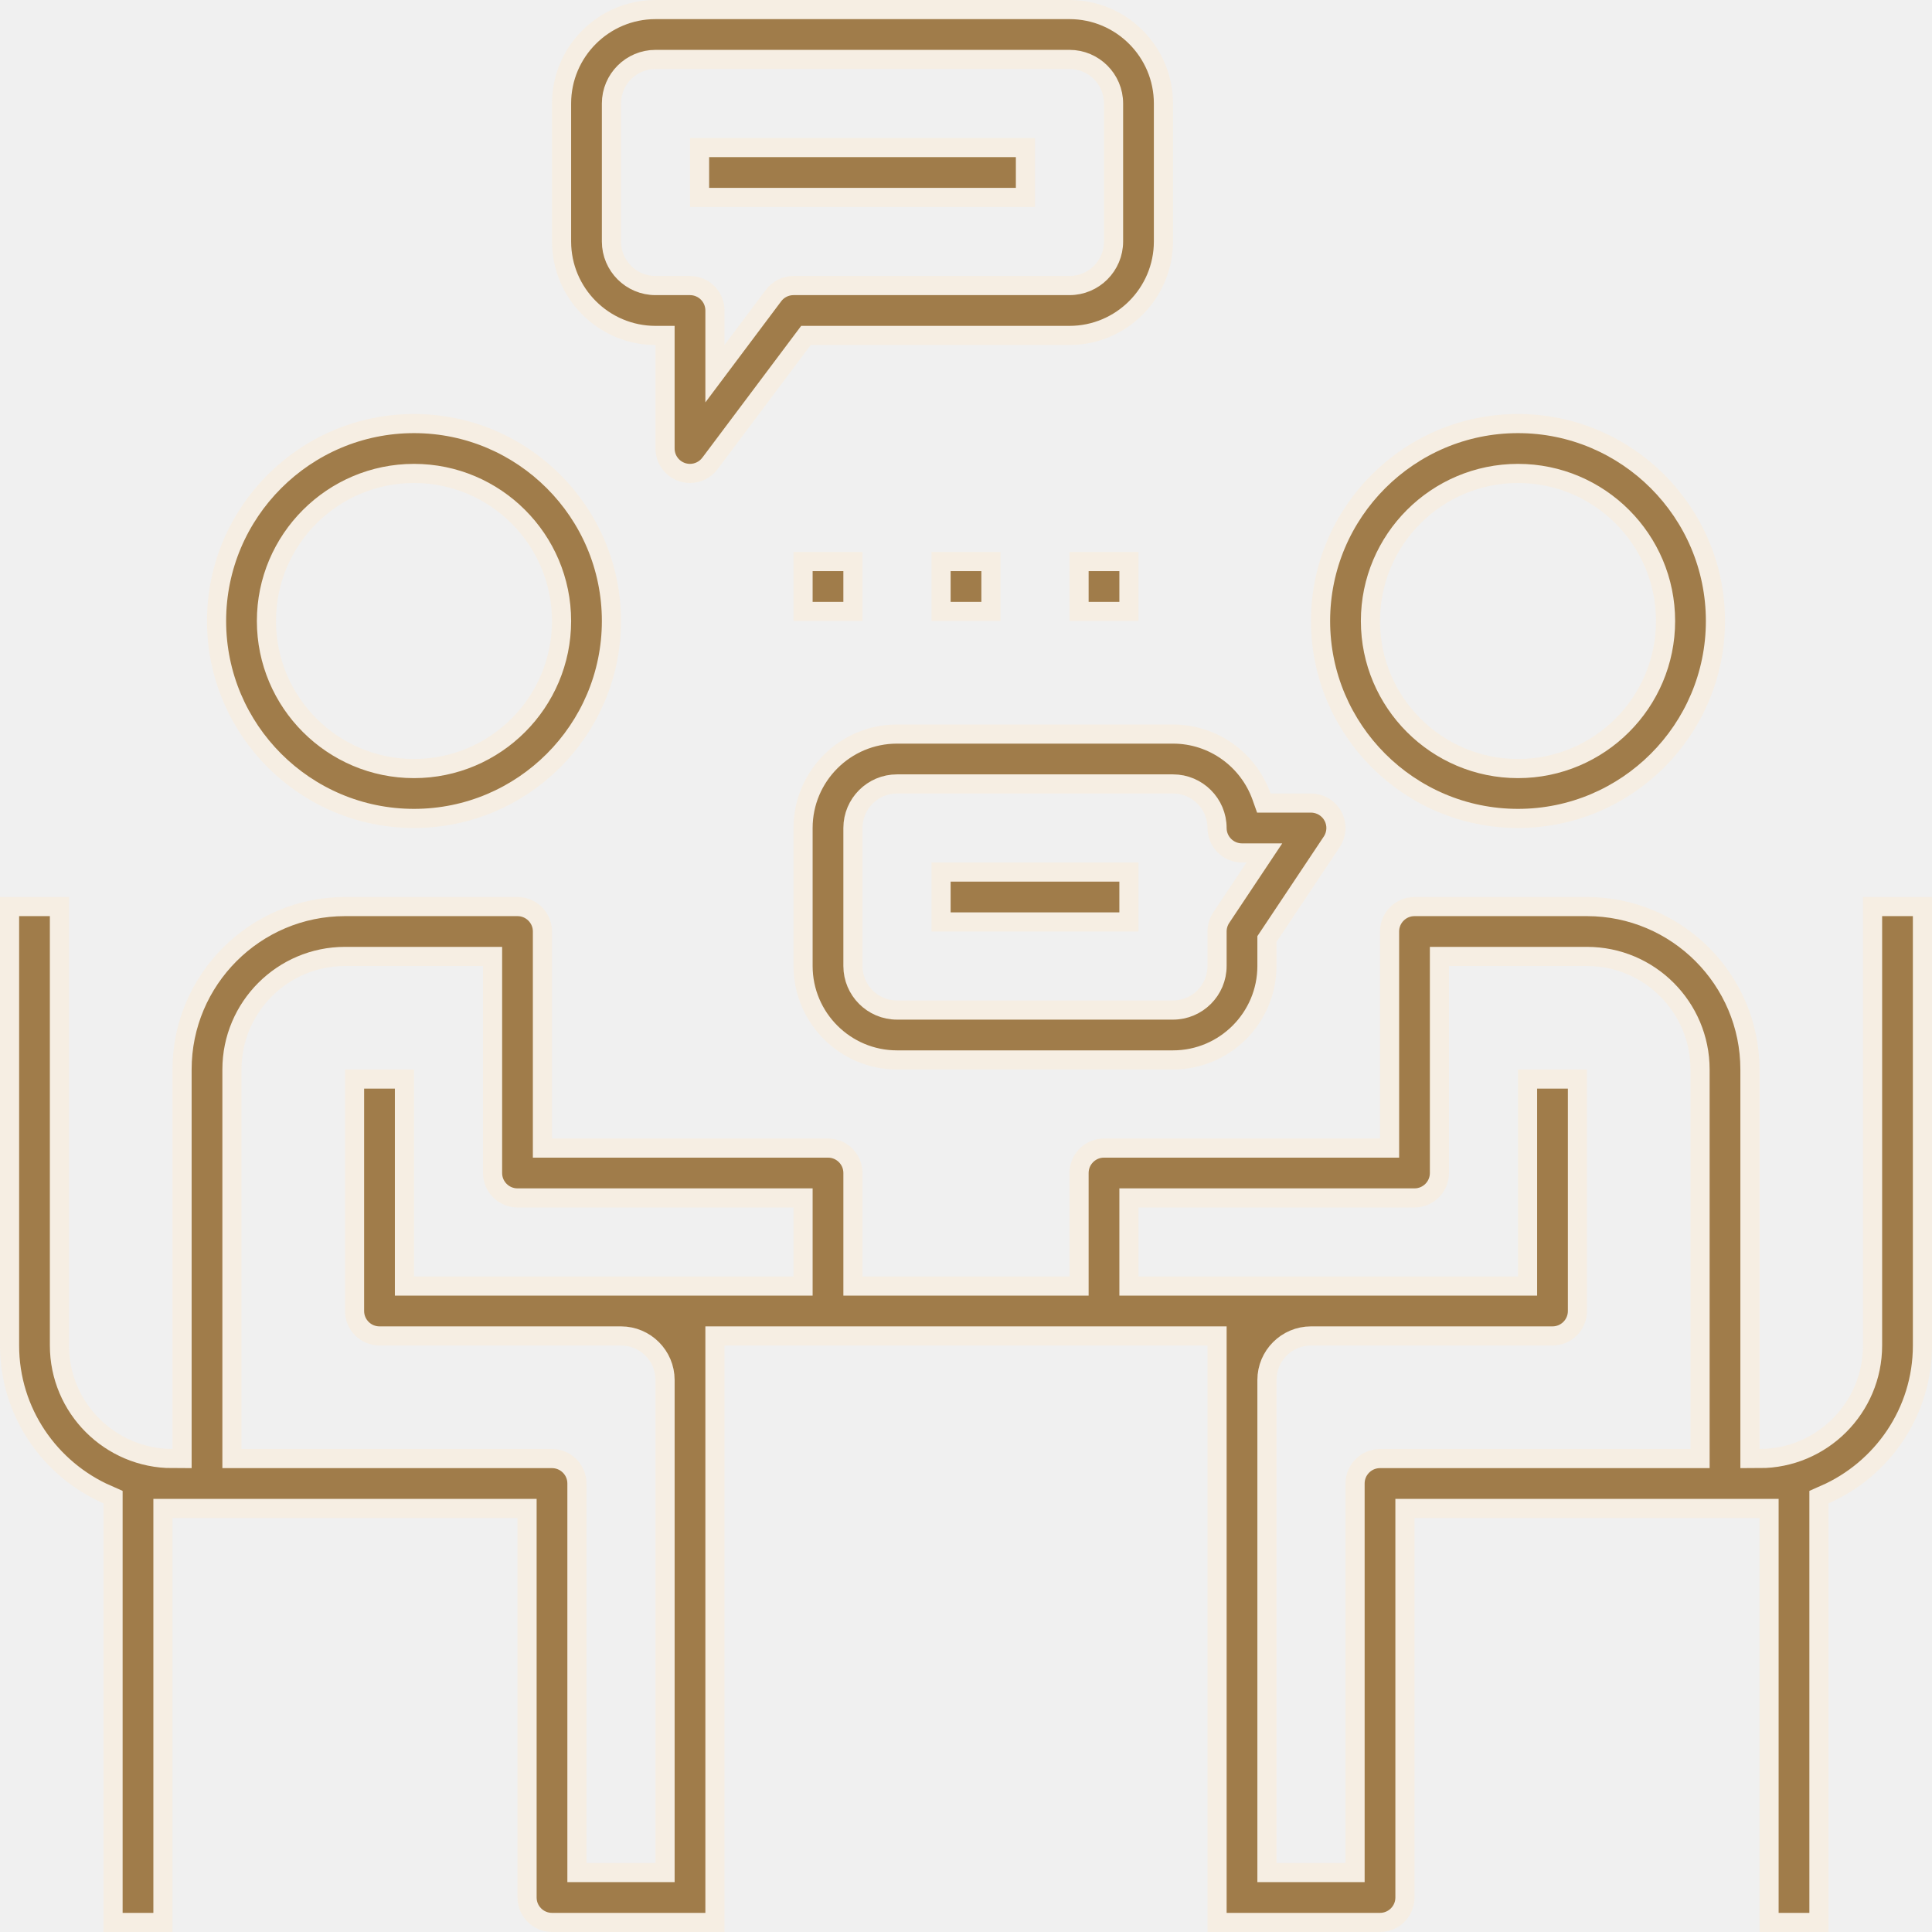
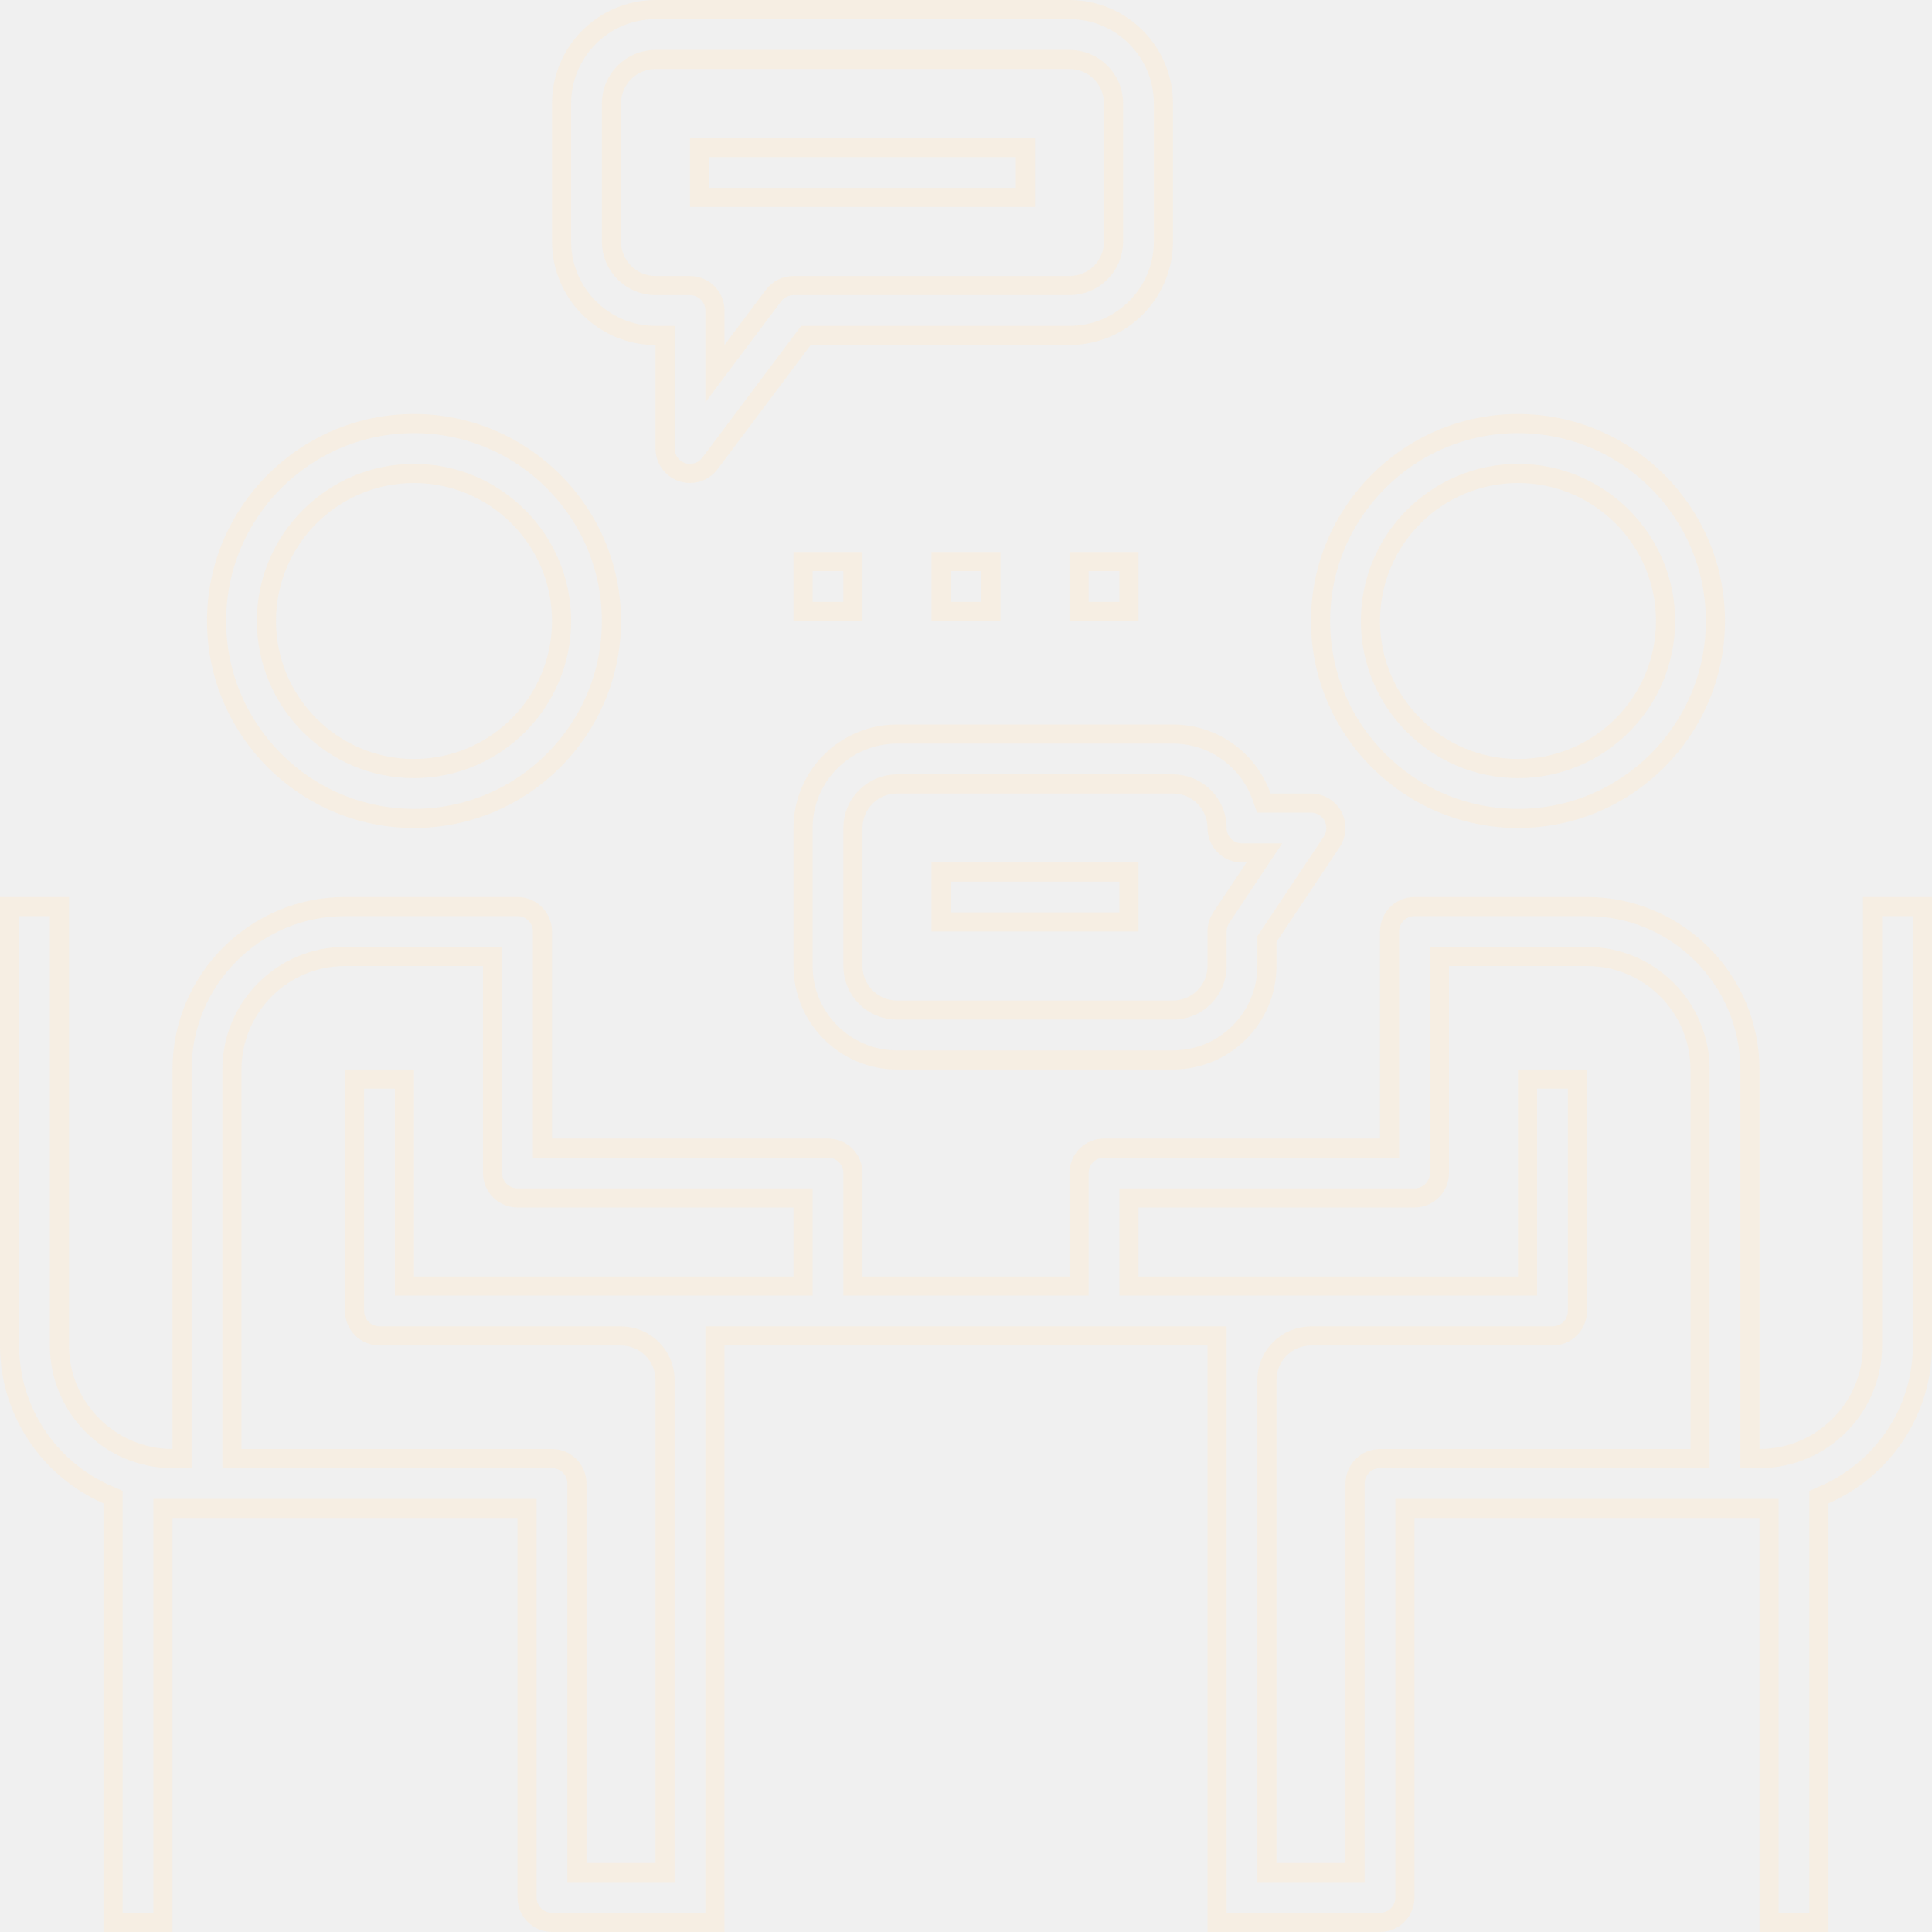
<svg xmlns="http://www.w3.org/2000/svg" width="202" height="202" viewBox="0 0 202 202" fill="none">
-   <path d="M63.928 64.928C63.928 76.312 54.669 85.571 43.285 85.571C31.902 85.571 22.643 76.312 22.643 64.928C22.643 53.545 31.902 44.286 43.285 44.286C54.669 44.286 63.928 53.545 63.928 64.928ZM58.714 64.928C58.714 56.419 51.795 49.5 43.285 49.5C34.776 49.5 27.857 56.419 27.857 64.928C27.857 73.438 34.776 80.357 43.285 80.357C51.795 80.357 58.714 73.438 58.714 64.928Z" fill="#A07C4A" stroke="#F6EEE3" stroke-width="2" />
-   <path d="M179.357 64.928C179.357 76.312 170.098 85.571 158.714 85.571C147.33 85.571 138.071 76.312 138.071 64.928C138.071 53.545 147.33 44.286 158.714 44.286C170.098 44.286 179.357 53.545 179.357 64.928ZM174.143 64.928C174.143 56.419 167.224 49.5 158.714 49.5C150.205 49.5 143.286 56.419 143.286 64.928C143.286 73.438 150.205 80.357 158.714 80.357C167.224 80.357 174.143 73.438 174.143 64.928Z" fill="#A07C4A" stroke="#F6EEE3" stroke-width="2" />
+   <path d="M63.928 64.928C63.928 76.312 54.669 85.571 43.285 85.571C31.902 85.571 22.643 76.312 22.643 64.928C22.643 53.545 31.902 44.286 43.285 44.286C54.669 44.286 63.928 53.545 63.928 64.928ZM58.714 64.928C58.714 56.419 51.795 49.5 43.285 49.5C34.776 49.5 27.857 56.419 27.857 64.928C27.857 73.438 34.776 80.357 43.285 80.357C51.795 80.357 58.714 73.438 58.714 64.928Z" fill="transparent" stroke="#F6EEE3" stroke-width="2" />
+   <path d="M179.357 64.928C179.357 76.312 170.098 85.571 158.714 85.571C147.33 85.571 138.071 76.312 138.071 64.928C138.071 53.545 147.33 44.286 158.714 44.286C170.098 44.286 179.357 53.545 179.357 64.928ZM174.143 64.928C174.143 56.419 167.224 49.5 158.714 49.5C150.205 49.5 143.286 56.419 143.286 64.928C143.286 73.438 150.205 80.357 158.714 80.357C167.224 80.357 174.143 73.438 174.143 64.928Z" fill="transparent" stroke="#F6EEE3" stroke-width="2" />
  <mask id="path-3-inside-1_170_5" fill="white">
    <path d="M194.786 93.786V140.679C194.786 146.645 189.931 151.5 183.964 151.5V111.821C183.964 101.876 175.873 93.786 165.929 93.786H147.893C145.902 93.786 144.286 95.402 144.286 97.393V111.821V115.429V119.036H115.429C113.437 119.036 111.821 120.652 111.821 122.643V133.464H90.179V122.643C90.179 120.652 88.563 119.036 86.571 119.036H57.714V115.429V111.821V97.393C57.714 95.402 56.098 93.786 54.107 93.786H36.071C26.127 93.786 18.036 101.876 18.036 111.821V151.5C12.069 151.5 7.214 146.645 7.214 140.679V93.786H0V140.679C0 148.055 4.462 154.393 10.821 157.185V202H18.036V158.714H21.643H25.25H54.107V198.393C54.107 200.384 55.723 202 57.714 202H68.536H72.143H75.75V198.393V144.286V140.679H86.571H115.429H126.25V144.286V198.393V202H129.857H133.464H144.286C146.277 202 147.893 200.384 147.893 198.393V158.714H176.75H180.357H183.964V202H191.179V157.185C197.538 154.393 202 148.055 202 140.679V93.786H194.786ZM72.143 133.464H64.929H43.286V111.821H36.071V137.071C36.071 139.063 37.687 140.679 39.679 140.679H64.929C66.916 140.679 68.536 142.298 68.536 144.286V194.786H61.321V155.107C61.321 153.116 59.705 151.5 57.714 151.5H25.25V111.821C25.25 105.855 30.105 101 36.071 101H50.5V111.821V115.429V122.643C50.5 124.634 52.116 126.25 54.107 126.25H82.964V133.464H72.143ZM144.286 151.5C142.295 151.5 140.679 153.116 140.679 155.107V194.786H133.464V144.286C133.464 142.298 135.084 140.679 137.071 140.679H162.321C164.313 140.679 165.929 139.063 165.929 137.071V111.821H158.714V133.464H137.071H129.857H119.036V126.25H147.893C149.884 126.25 151.5 124.634 151.5 122.643V115.429V111.821V101H165.929C171.895 101 176.75 105.855 176.75 111.821V151.5H144.286Z" />
  </mask>
-   <path d="M194.786 93.786V140.679C194.786 146.645 189.931 151.5 183.964 151.5V111.821C183.964 101.876 175.873 93.786 165.929 93.786H147.893C145.902 93.786 144.286 95.402 144.286 97.393V111.821V115.429V119.036H115.429C113.437 119.036 111.821 120.652 111.821 122.643V133.464H90.179V122.643C90.179 120.652 88.563 119.036 86.571 119.036H57.714V115.429V111.821V97.393C57.714 95.402 56.098 93.786 54.107 93.786H36.071C26.127 93.786 18.036 101.876 18.036 111.821V151.5C12.069 151.5 7.214 146.645 7.214 140.679V93.786H0V140.679C0 148.055 4.462 154.393 10.821 157.185V202H18.036V158.714H21.643H25.25H54.107V198.393C54.107 200.384 55.723 202 57.714 202H68.536H72.143H75.75V198.393V144.286V140.679H86.571H115.429H126.25V144.286V198.393V202H129.857H133.464H144.286C146.277 202 147.893 200.384 147.893 198.393V158.714H176.75H180.357H183.964V202H191.179V157.185C197.538 154.393 202 148.055 202 140.679V93.786H194.786ZM72.143 133.464H64.929H43.286V111.821H36.071V137.071C36.071 139.063 37.687 140.679 39.679 140.679H64.929C66.916 140.679 68.536 142.298 68.536 144.286V194.786H61.321V155.107C61.321 153.116 59.705 151.5 57.714 151.5H25.25V111.821C25.25 105.855 30.105 101 36.071 101H50.5V111.821V115.429V122.643C50.5 124.634 52.116 126.25 54.107 126.25H82.964V133.464H72.143ZM144.286 151.5C142.295 151.5 140.679 153.116 140.679 155.107V194.786H133.464V144.286C133.464 142.298 135.084 140.679 137.071 140.679H162.321C164.313 140.679 165.929 139.063 165.929 137.071V111.821H158.714V133.464H137.071H129.857H119.036V126.25H147.893C149.884 126.25 151.5 124.634 151.5 122.643V115.429V111.821V101H165.929C171.895 101 176.75 105.855 176.75 111.821V151.5H144.286Z" fill="#A07C4A" stroke="#F6EEE3" stroke-width="4" mask="url(#path-3-inside-1_170_5)" />
-   <path d="M69.535 36.071V35.071H68.535C63.121 35.071 58.714 30.664 58.714 25.25V10.821C58.714 5.407 63.121 1 68.535 1H111.821C117.235 1 121.642 5.407 121.642 10.821V25.25C121.642 30.664 117.235 35.071 111.821 35.071H84.767H84.267L83.967 35.471L74.23 48.455C74.23 48.455 74.229 48.456 74.229 48.456C73.724 49.125 72.947 49.5 72.142 49.5C71.872 49.5 71.592 49.456 71.317 49.367C70.249 49.008 69.535 48.015 69.535 46.893V36.071ZM74.75 36.071V39.071L76.55 36.671L80.878 30.9C81.371 30.243 82.142 29.857 82.964 29.857H111.821C114.361 29.857 116.428 27.79 116.428 25.25V10.821C116.428 8.282 114.361 6.214 111.821 6.214H68.535C65.996 6.214 63.928 8.282 63.928 10.821V25.25C63.928 27.79 65.996 29.857 68.535 29.857H72.142C73.581 29.857 74.75 31.025 74.75 32.464V36.071Z" fill="#A07C4A" stroke="#F6EEE3" stroke-width="2" />
-   <path d="M73.143 15.428H107.214V20.643H73.143V15.428Z" fill="#A07C4A" stroke="#F6EEE3" stroke-width="2" />
-   <path d="M98.393 91.178H118.035V96.393H98.393V91.178Z" fill="#A07C4A" stroke="#F6EEE3" stroke-width="2" />
-   <path d="M132.632 97.931L132.464 98.183V98.486V101C132.464 106.414 128.056 110.821 122.642 110.821H93.785C88.371 110.821 83.964 106.414 83.964 101V86.571C83.964 81.157 88.371 76.75 93.785 76.75H122.642C126.908 76.75 130.552 79.485 131.905 83.299L132.141 83.964H132.847H137.071C138.033 83.964 138.917 84.493 139.37 85.343L139.371 85.344C139.824 86.191 139.775 87.218 139.241 88.018L139.24 88.019L132.632 97.931ZM131.161 90.733L132.197 89.179H130.329H129.857C128.418 89.179 127.25 88.01 127.25 86.571C127.25 84.032 125.182 81.964 122.642 81.964H93.785C91.246 81.964 89.178 84.032 89.178 86.571V101C89.178 103.54 91.246 105.607 93.785 105.607H122.642C125.182 105.607 127.25 103.54 127.25 101V97.393C127.25 96.88 127.403 96.373 127.688 95.944L131.161 90.733Z" fill="#A07C4A" stroke="#F6EEE3" stroke-width="2" />
-   <path d="M83.964 58.714H89.178V63.929H83.964V58.714Z" fill="#A07C4A" stroke="#F6EEE3" stroke-width="2" />
-   <path d="M98.393 58.714H103.607V63.929H98.393V58.714Z" fill="#A07C4A" stroke="#F6EEE3" stroke-width="2" />
-   <path d="M112.821 58.714H118.036V63.929H112.821V58.714Z" fill="#A07C4A" stroke="#F6EEE3" stroke-width="2" />
+   <path d="M194.786 93.786V140.679C194.786 146.645 189.931 151.5 183.964 151.5V111.821C183.964 101.876 175.873 93.786 165.929 93.786H147.893C145.902 93.786 144.286 95.402 144.286 97.393V111.821V115.429V119.036H115.429C113.437 119.036 111.821 120.652 111.821 122.643V133.464H90.179V122.643C90.179 120.652 88.563 119.036 86.571 119.036H57.714V115.429V111.821V97.393C57.714 95.402 56.098 93.786 54.107 93.786H36.071C26.127 93.786 18.036 101.876 18.036 111.821V151.5C12.069 151.5 7.214 146.645 7.214 140.679V93.786H0V140.679C0 148.055 4.462 154.393 10.821 157.185V202H18.036V158.714H21.643H25.25H54.107V198.393C54.107 200.384 55.723 202 57.714 202H68.536H72.143H75.75V198.393V144.286V140.679H86.571H115.429H126.25V144.286V198.393V202H129.857H133.464H144.286C146.277 202 147.893 200.384 147.893 198.393V158.714H176.75H180.357H183.964V202H191.179V157.185C197.538 154.393 202 148.055 202 140.679V93.786H194.786ZM72.143 133.464H64.929H43.286V111.821H36.071V137.071C36.071 139.063 37.687 140.679 39.679 140.679H64.929C66.916 140.679 68.536 142.298 68.536 144.286V194.786H61.321V155.107C61.321 153.116 59.705 151.5 57.714 151.5H25.25V111.821C25.25 105.855 30.105 101 36.071 101H50.5V111.821V115.429V122.643C50.5 124.634 52.116 126.25 54.107 126.25H82.964V133.464H72.143ZM144.286 151.5C142.295 151.5 140.679 153.116 140.679 155.107V194.786H133.464V144.286C133.464 142.298 135.084 140.679 137.071 140.679H162.321C164.313 140.679 165.929 139.063 165.929 137.071V111.821H158.714V133.464H137.071H129.857H119.036V126.25H147.893C149.884 126.25 151.5 124.634 151.5 122.643V115.429V111.821V101H165.929C171.895 101 176.75 105.855 176.75 111.821V151.5H144.286Z" fill="transparent" stroke="#F6EEE3" stroke-width="4" mask="url(#path-3-inside-1_170_5)" />
+   <path d="M69.535 36.071V35.071H68.535C63.121 35.071 58.714 30.664 58.714 25.25V10.821C58.714 5.407 63.121 1 68.535 1H111.821C117.235 1 121.642 5.407 121.642 10.821V25.25C121.642 30.664 117.235 35.071 111.821 35.071H84.767H84.267L83.967 35.471L74.23 48.455C74.23 48.455 74.229 48.456 74.229 48.456C73.724 49.125 72.947 49.5 72.142 49.5C71.872 49.5 71.592 49.456 71.317 49.367C70.249 49.008 69.535 48.015 69.535 46.893V36.071ZM74.75 36.071V39.071L76.55 36.671L80.878 30.9C81.371 30.243 82.142 29.857 82.964 29.857H111.821C114.361 29.857 116.428 27.79 116.428 25.25V10.821C116.428 8.282 114.361 6.214 111.821 6.214H68.535C65.996 6.214 63.928 8.282 63.928 10.821V25.25C63.928 27.79 65.996 29.857 68.535 29.857H72.142C73.581 29.857 74.75 31.025 74.75 32.464V36.071Z" fill="transparent" stroke="#F6EEE3" stroke-width="2" />
+   <path d="M73.143 15.428H107.214V20.643H73.143V15.428Z" fill="transparent" stroke="#F6EEE3" stroke-width="2" />
+   <path d="M98.393 91.178H118.035V96.393H98.393V91.178Z" fill="transparent" stroke="#F6EEE3" stroke-width="2" />
+   <path d="M132.632 97.931L132.464 98.183V98.486V101C132.464 106.414 128.056 110.821 122.642 110.821H93.785C88.371 110.821 83.964 106.414 83.964 101V86.571C83.964 81.157 88.371 76.75 93.785 76.75H122.642C126.908 76.75 130.552 79.485 131.905 83.299L132.141 83.964H132.847H137.071C138.033 83.964 138.917 84.493 139.37 85.343L139.371 85.344C139.824 86.191 139.775 87.218 139.241 88.018L139.24 88.019L132.632 97.931ZM131.161 90.733L132.197 89.179H130.329H129.857C128.418 89.179 127.25 88.01 127.25 86.571C127.25 84.032 125.182 81.964 122.642 81.964H93.785C91.246 81.964 89.178 84.032 89.178 86.571V101C89.178 103.54 91.246 105.607 93.785 105.607H122.642C125.182 105.607 127.25 103.54 127.25 101V97.393C127.25 96.88 127.403 96.373 127.688 95.944L131.161 90.733Z" fill="transparent" stroke="#F6EEE3" stroke-width="2" />
+   <path d="M83.964 58.714H89.178V63.929H83.964V58.714Z" fill="transparent" stroke="#F6EEE3" stroke-width="2" />
+   <path d="M98.393 58.714H103.607V63.929H98.393V58.714Z" fill="transparent" stroke="#F6EEE3" stroke-width="2" />
+   <path d="M112.821 58.714H118.036V63.929H112.821V58.714Z" fill="transparent" stroke="#F6EEE3" stroke-width="2" />
</svg>
